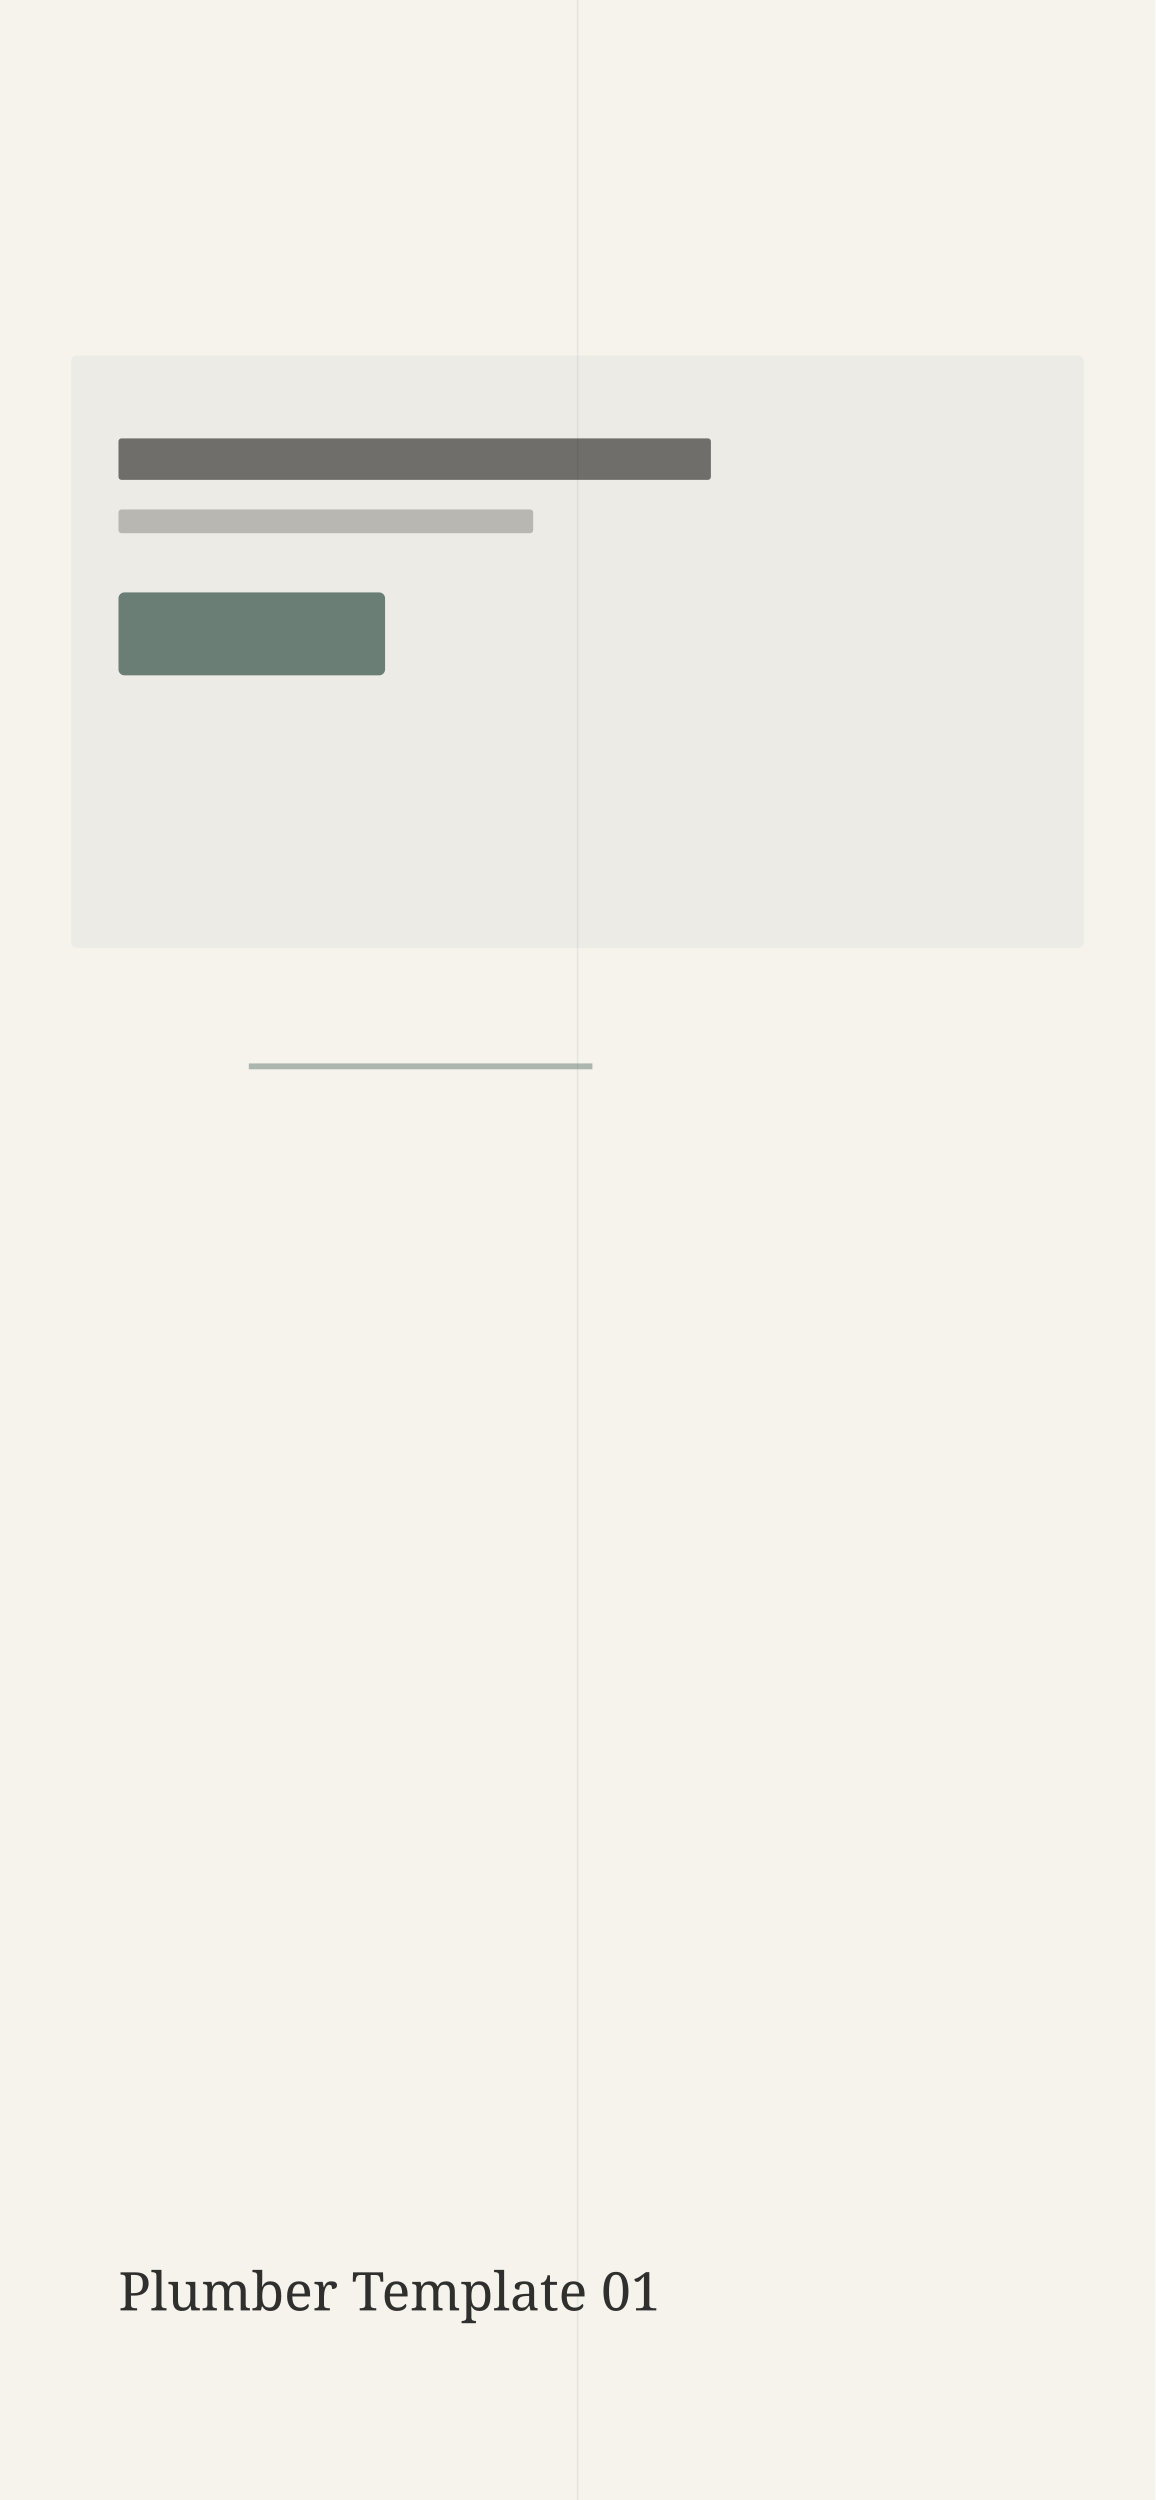
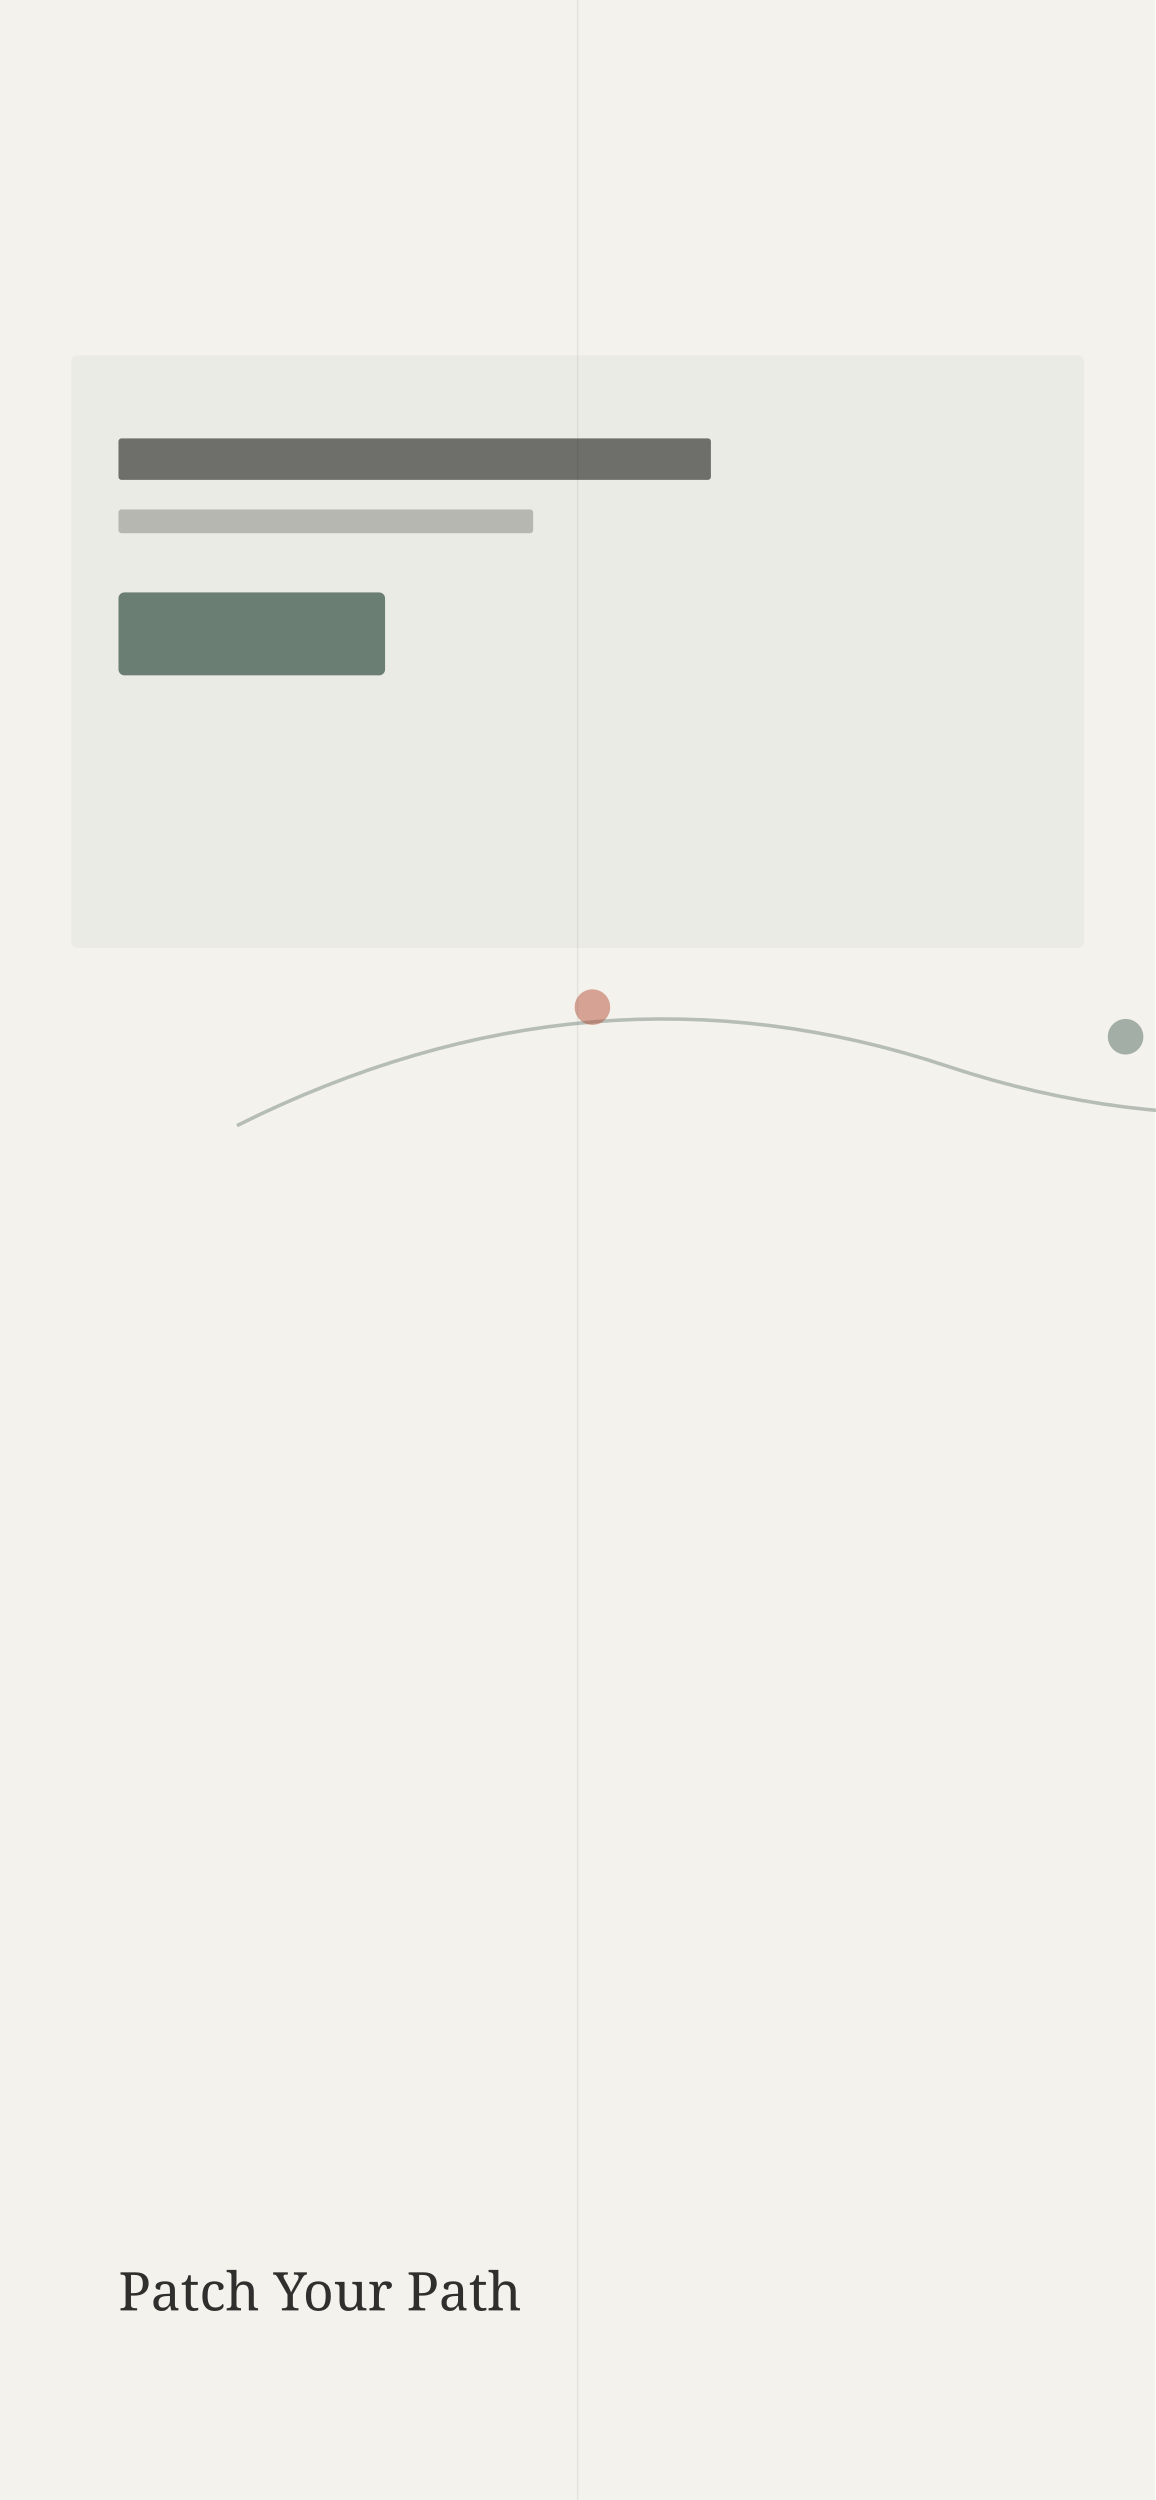
<svg xmlns="http://www.w3.org/2000/svg" width="390" height="844" viewBox="0 0 390 844" fill="none">
-   <rect width="390" height="844" fill="#F6F3ED" />
-   <rect x="560" y="100" width="180" height="44" fill="#3F5A4F" opacity="0.85" rx="3" />
-   <circle cx="600" cy="280" r="8" fill="#B5523B" opacity="0.8" />
-   <path d="M84 360 L200 360" stroke="#3F5A4F" stroke-width="2" opacity="0.4" />
+   <rect width="390" height="844" fill="#F4F2EC" />
+   <path d="M80 380 Q200 320 320 360 T560 340" stroke="#3F5A4F" stroke-width="1.2" fill="none" opacity="0.35" />
+   <circle cx="200" cy="340" r="6" fill="#B5523B" opacity="0.5" />
+   <circle cx="380" cy="350" r="6" fill="#3F5A4F" opacity="0.45" />
+   <circle cx="500" cy="330" r="6" fill="#B5523B" opacity="0.4" />
  <line x1="195" y1="0" x2="195" y2="844" stroke="#3F5A4F" stroke-width="0.5" opacity="0.1" />
  <rect x="24" y="120" width="342" height="200" fill="rgba(31,61,51,0.04)" rx="2" />
  <rect x="40" y="148" width="200" height="14" fill="#1A1A18" opacity="0.6" rx="1" />
  <rect x="40" y="172" width="140" height="8" fill="#1A1A18" opacity="0.25" rx="1" />
  <rect x="40" y="200" width="90" height="28" fill="#3F5A4F" opacity="0.75" rx="2" />
-   <text x="40" y="780" font-family="Georgia, serif" font-size="18" fill="#1A1A18" opacity="0.9">Plumber Template 01</text>
+   <text x="40" y="780" font-family="Georgia, serif" font-size="18" fill="#1A1A18" opacity="0.9">Patch Your Path</text>
</svg>
